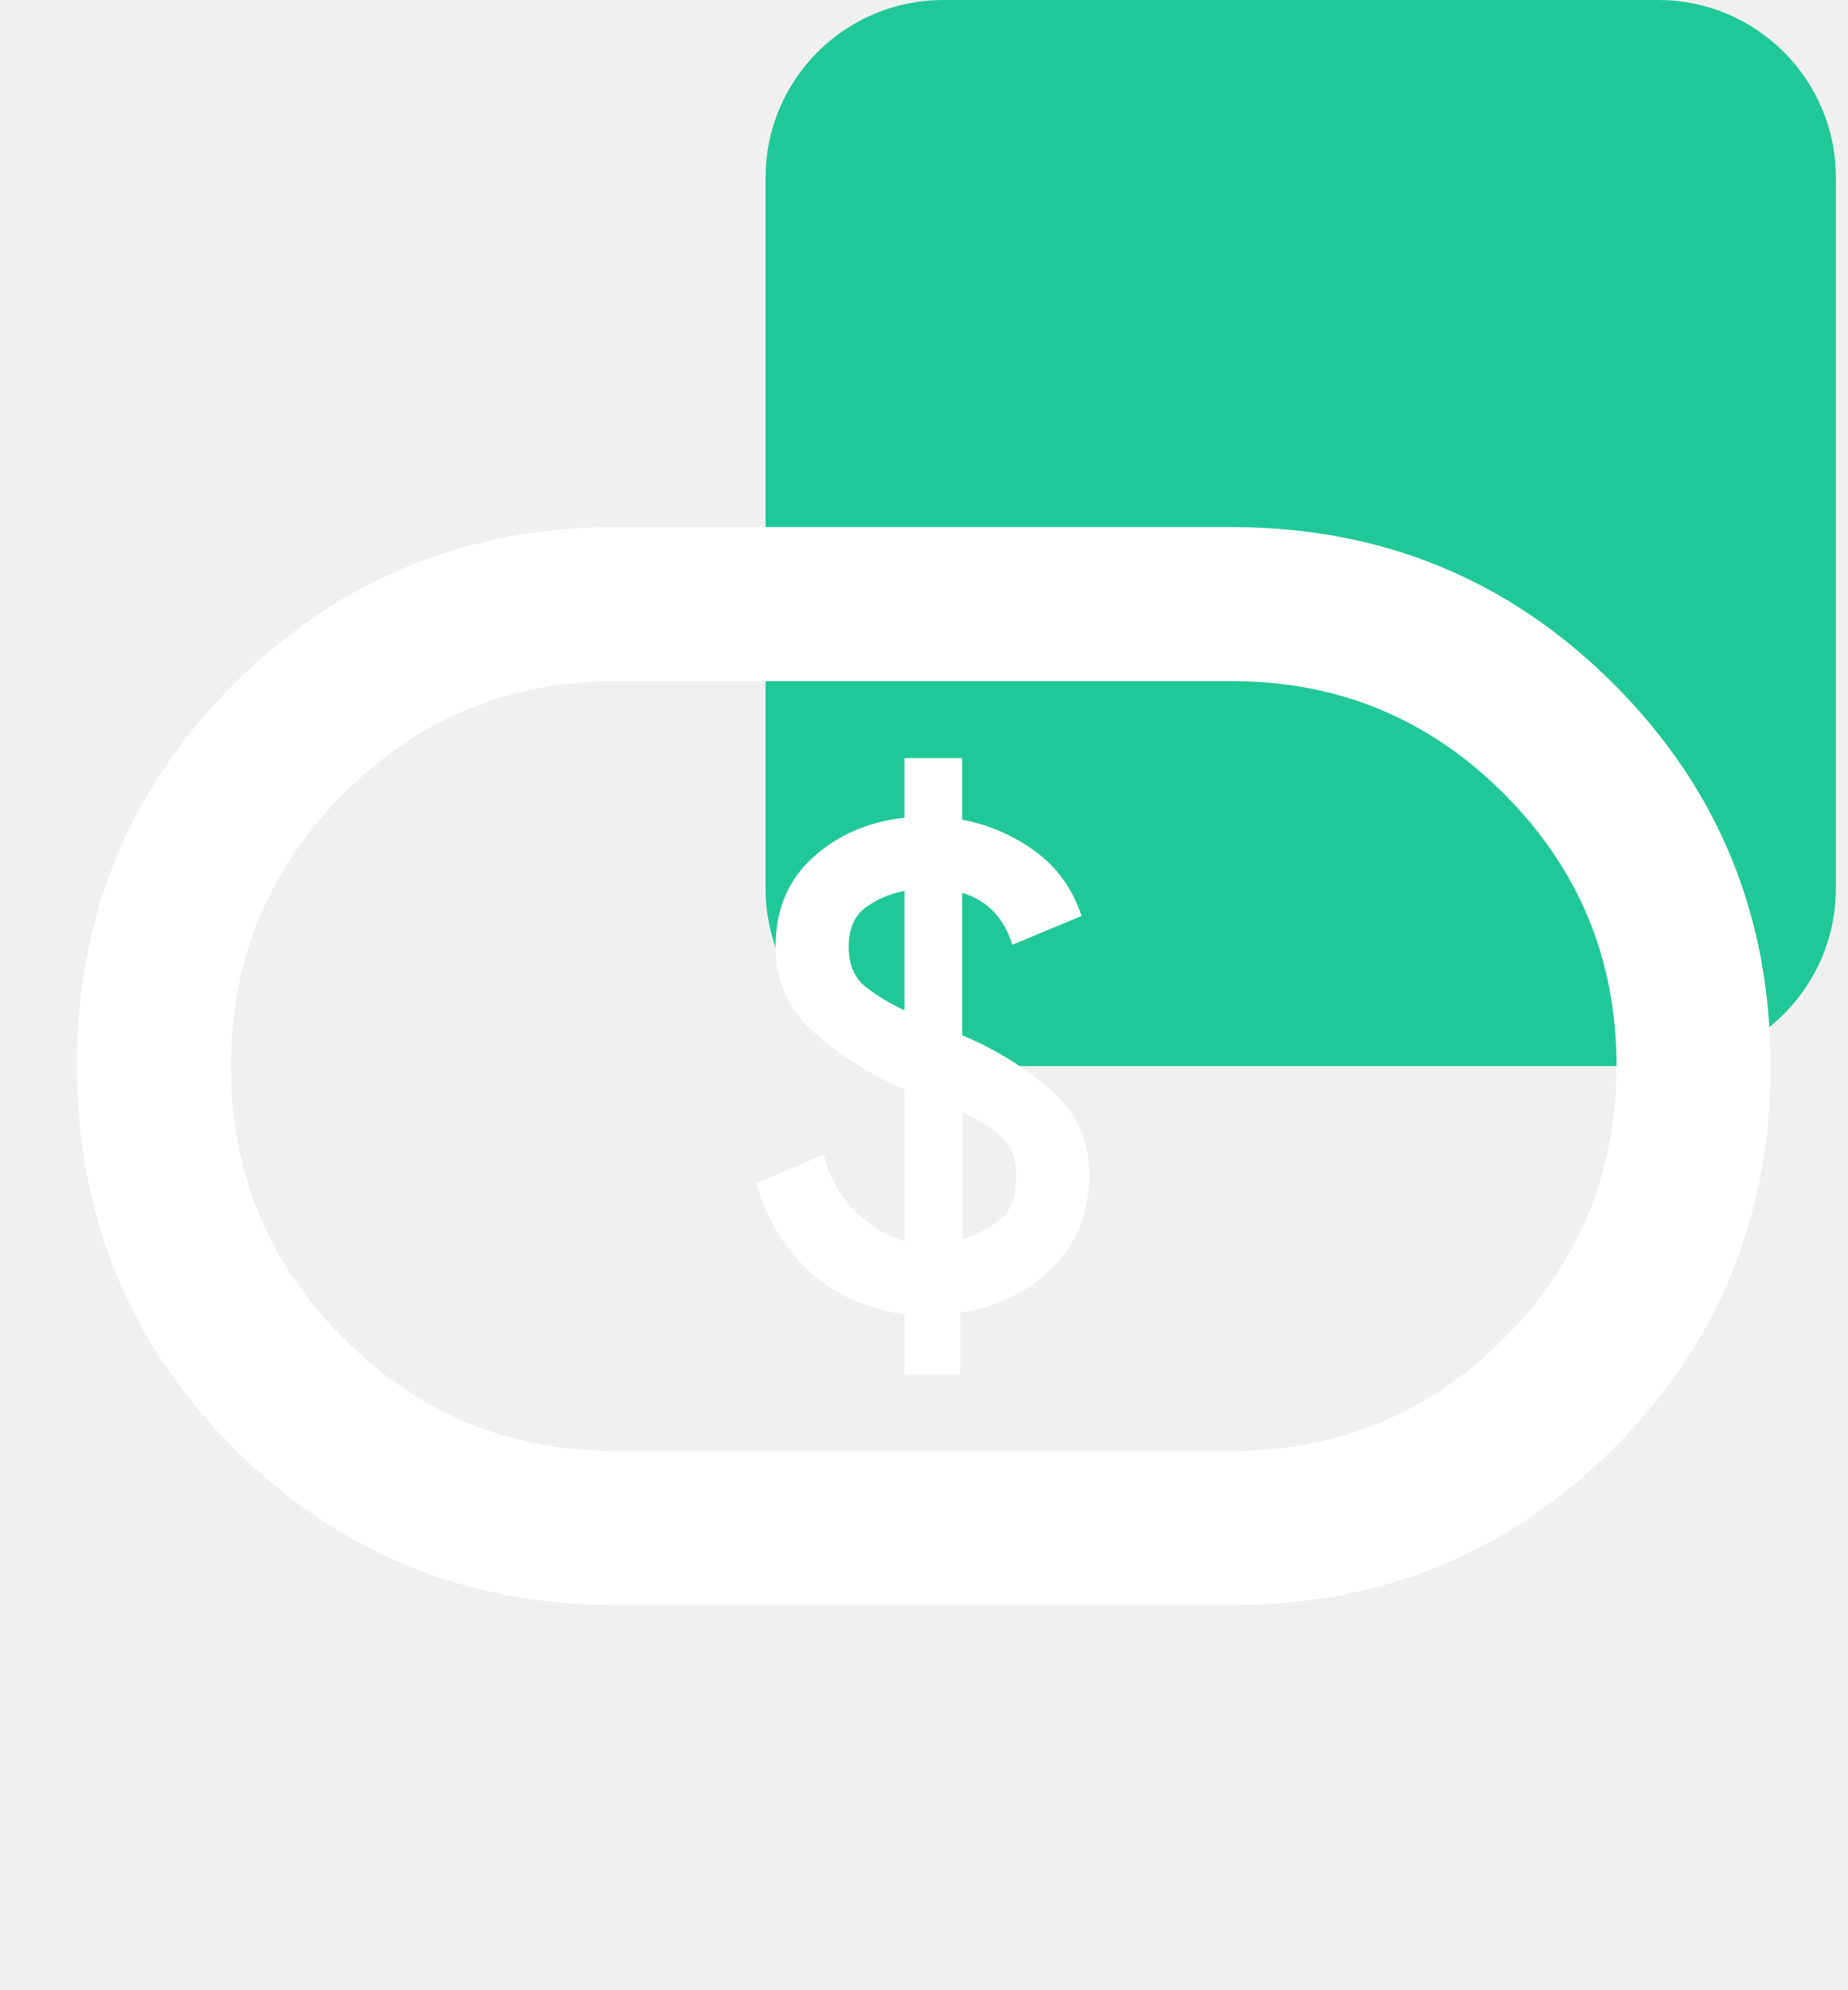
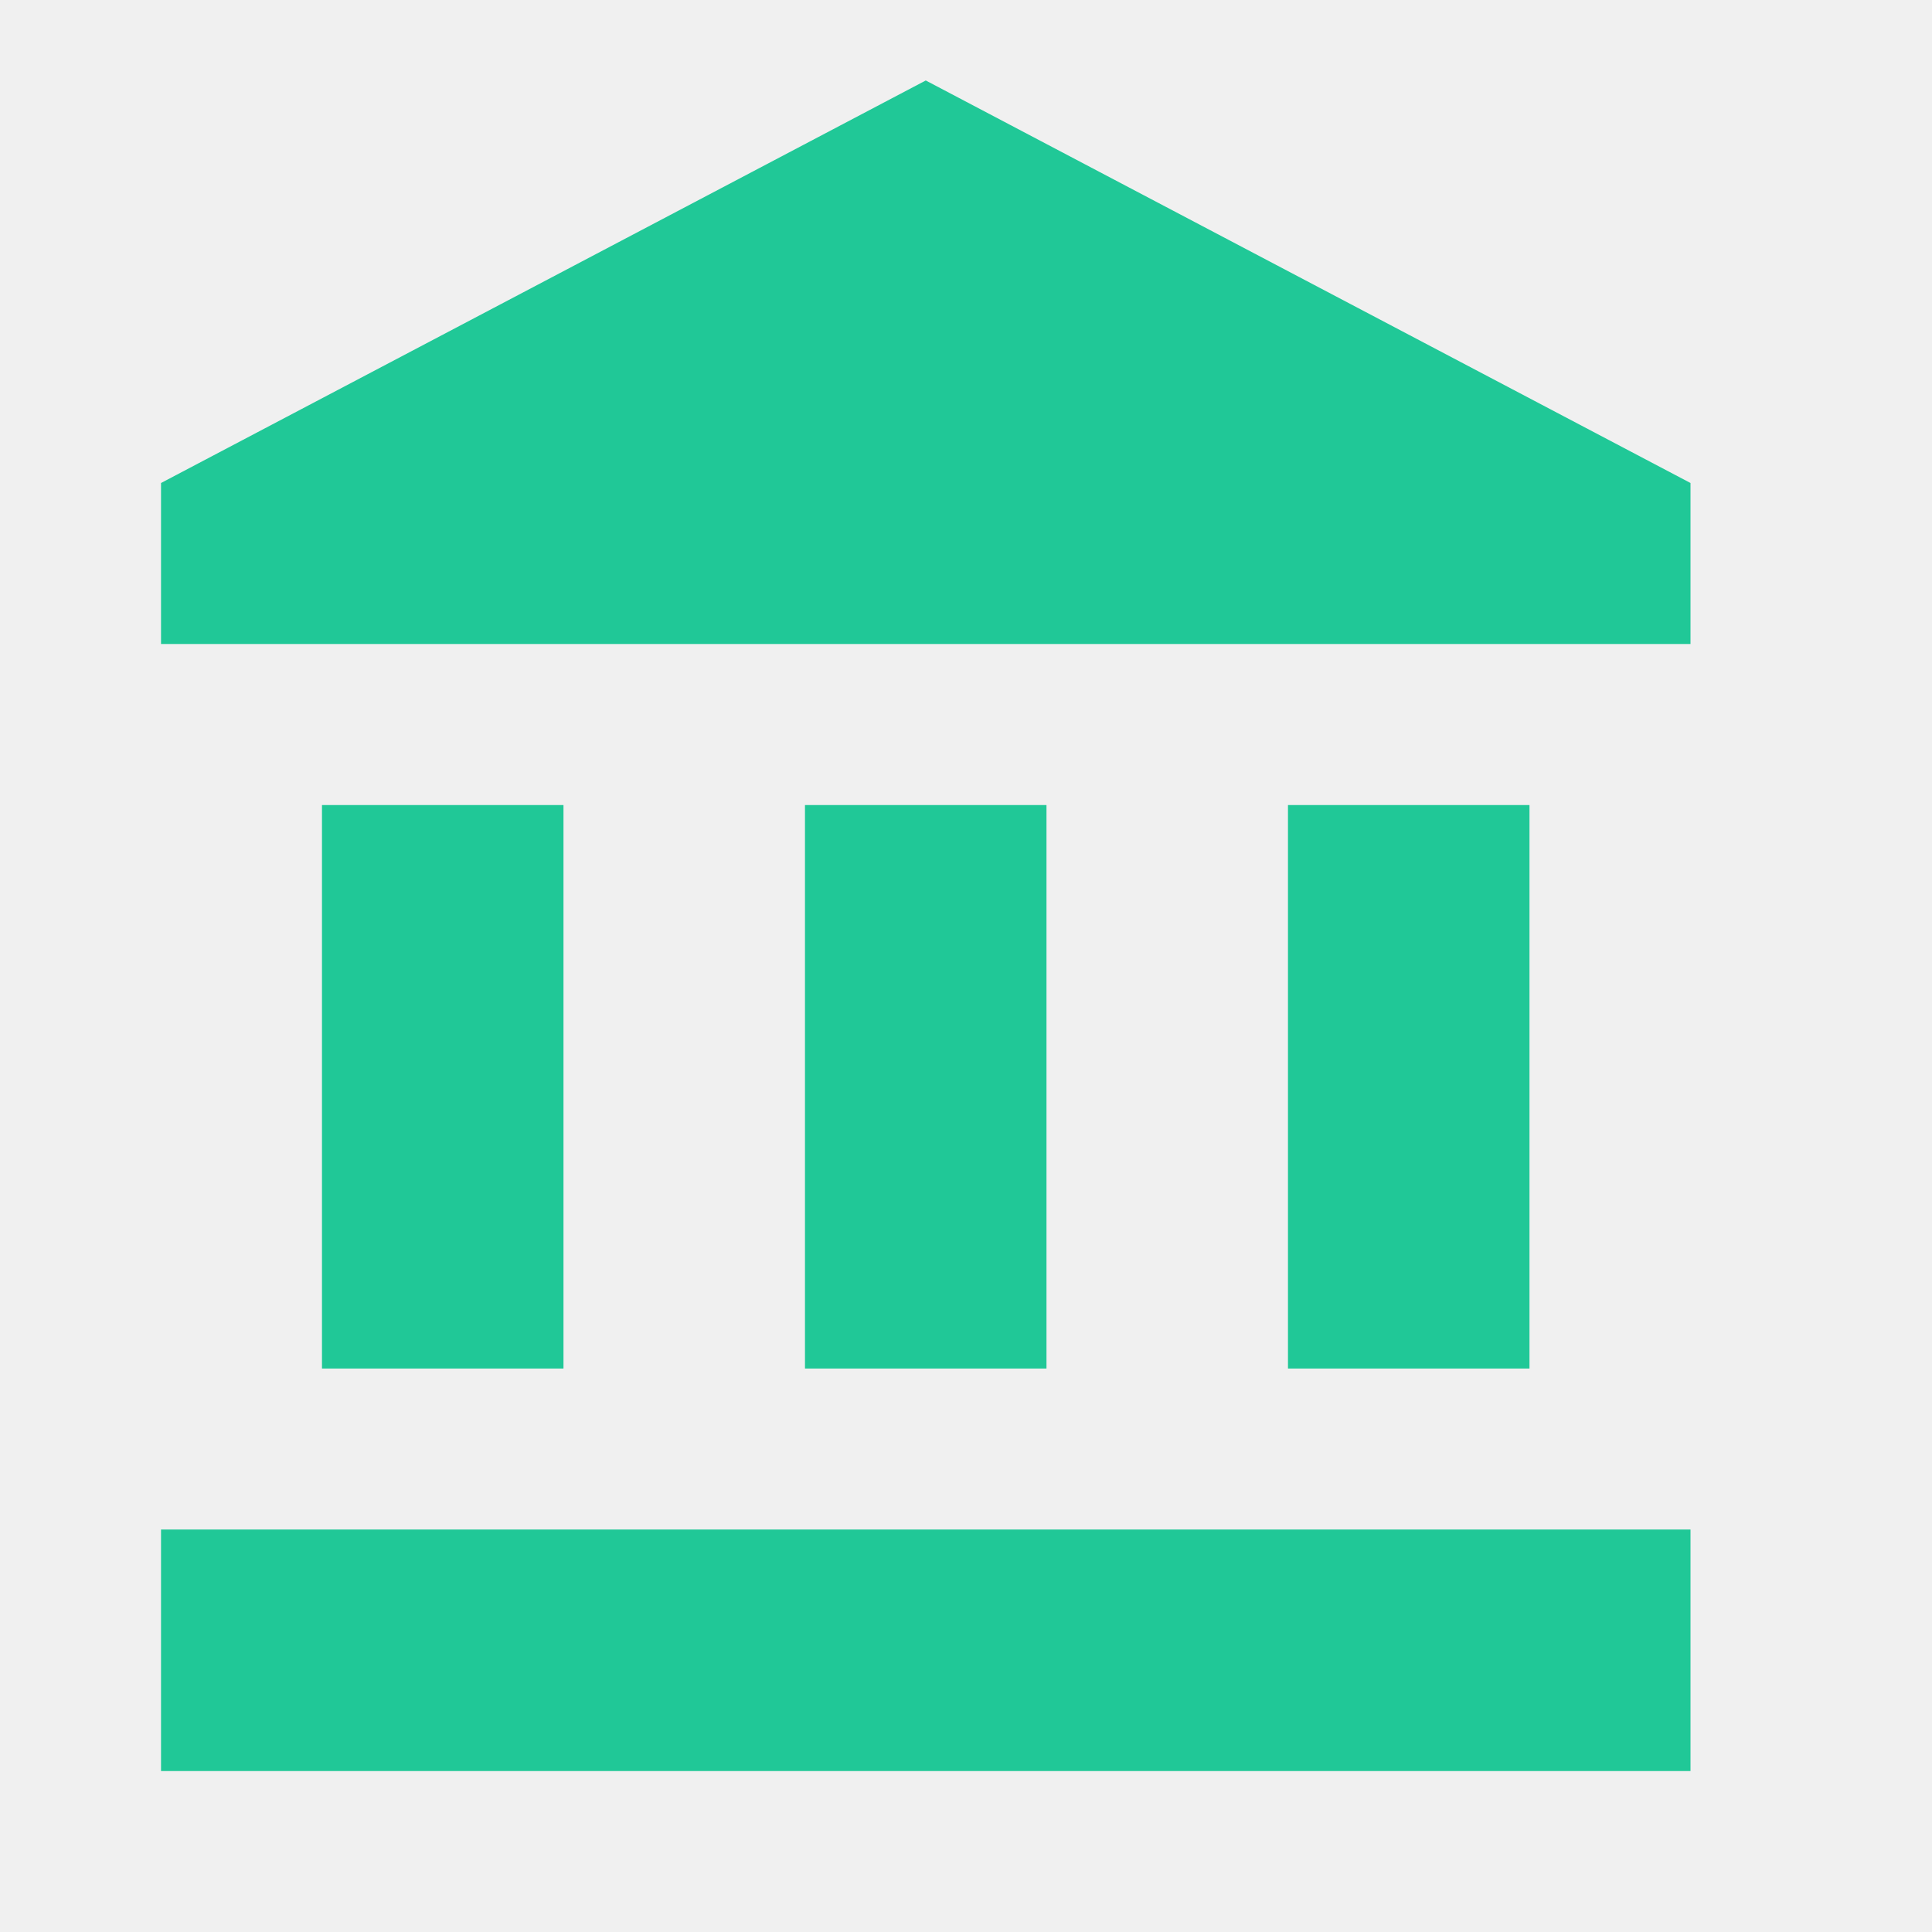
- <svg xmlns="http://www.w3.org/2000/svg" width="52" height="56" viewBox="0 0 52 56" fill="none">
-   <rect x="21.547" width="30.125" height="30" rx="5" fill="#20C897" />
-   <path d="M25.458 38.667H27.029V36.933C28.04 36.789 28.898 36.374 29.602 35.688C30.307 35.001 30.659 34.117 30.658 33.033C30.658 32.094 30.297 31.309 29.574 30.676C28.852 30.043 28.022 29.529 27.083 29.133V25.125C27.444 25.233 27.742 25.414 27.977 25.667C28.213 25.919 28.384 26.226 28.491 26.587L30.441 25.775C30.188 25.017 29.755 24.412 29.141 23.962C28.527 23.511 27.841 23.213 27.083 23.067V21.333H25.458V23.012C24.447 23.121 23.589 23.491 22.886 24.124C22.182 24.757 21.83 25.596 21.828 26.642C21.828 27.617 22.199 28.429 22.94 29.079C23.681 29.729 24.52 30.253 25.458 30.65V34.929C24.88 34.749 24.392 34.442 23.995 34.008C23.598 33.575 23.327 33.069 23.183 32.492L21.287 33.304C21.576 34.315 22.081 35.146 22.803 35.796C23.526 36.446 24.41 36.843 25.458 36.987V38.667ZM27.083 34.875V31.3C27.48 31.481 27.832 31.697 28.14 31.95C28.448 32.203 28.601 32.582 28.599 33.087C28.599 33.665 28.455 34.072 28.166 34.307C27.877 34.543 27.516 34.732 27.083 34.875ZM25.458 28.429C25.061 28.249 24.699 28.032 24.374 27.779C24.049 27.526 23.887 27.147 23.887 26.642C23.887 26.136 24.049 25.766 24.374 25.53C24.699 25.295 25.061 25.142 25.458 25.071V28.429ZM17.333 45.167C13.108 45.167 9.524 43.696 6.582 40.753C3.639 37.811 2.167 34.227 2.166 30C2.165 25.774 3.636 22.19 6.582 19.249C9.527 16.308 13.111 14.836 17.333 14.833H34.666C38.891 14.833 42.475 16.305 45.419 19.249C48.363 22.193 49.834 25.776 49.833 30C49.831 34.224 48.36 37.808 45.419 40.753C42.478 43.698 38.894 45.17 34.666 45.167H17.333ZM17.333 40.833H34.666C37.663 40.833 40.218 39.777 42.332 37.663C44.445 35.55 45.501 32.996 45.499 30C45.498 27.004 44.441 24.45 42.33 22.337C40.218 20.223 37.663 19.167 34.666 19.167H17.333C14.335 19.167 11.781 20.223 9.669 22.337C7.557 24.45 6.501 27.004 6.499 30C6.498 32.996 7.555 35.551 9.669 37.666C11.784 39.78 14.338 40.836 17.333 40.833Z" fill="white" />
+ <svg xmlns="http://www.w3.org/2000/svg" width="29" height="29" viewBox="0 0 29 29" fill="none">
+   <path d="M13.896 1.208L2.417 7.25V9.667H25.375V7.25M19.333 12.084V20.542H22.958V12.084M2.417 26.584H25.375V22.959H2.417M12.083 12.084V20.542H15.708V12.084M4.833 12.084V20.542H8.458V12.084H4.833Z" fill="#20C897" />
</svg>
